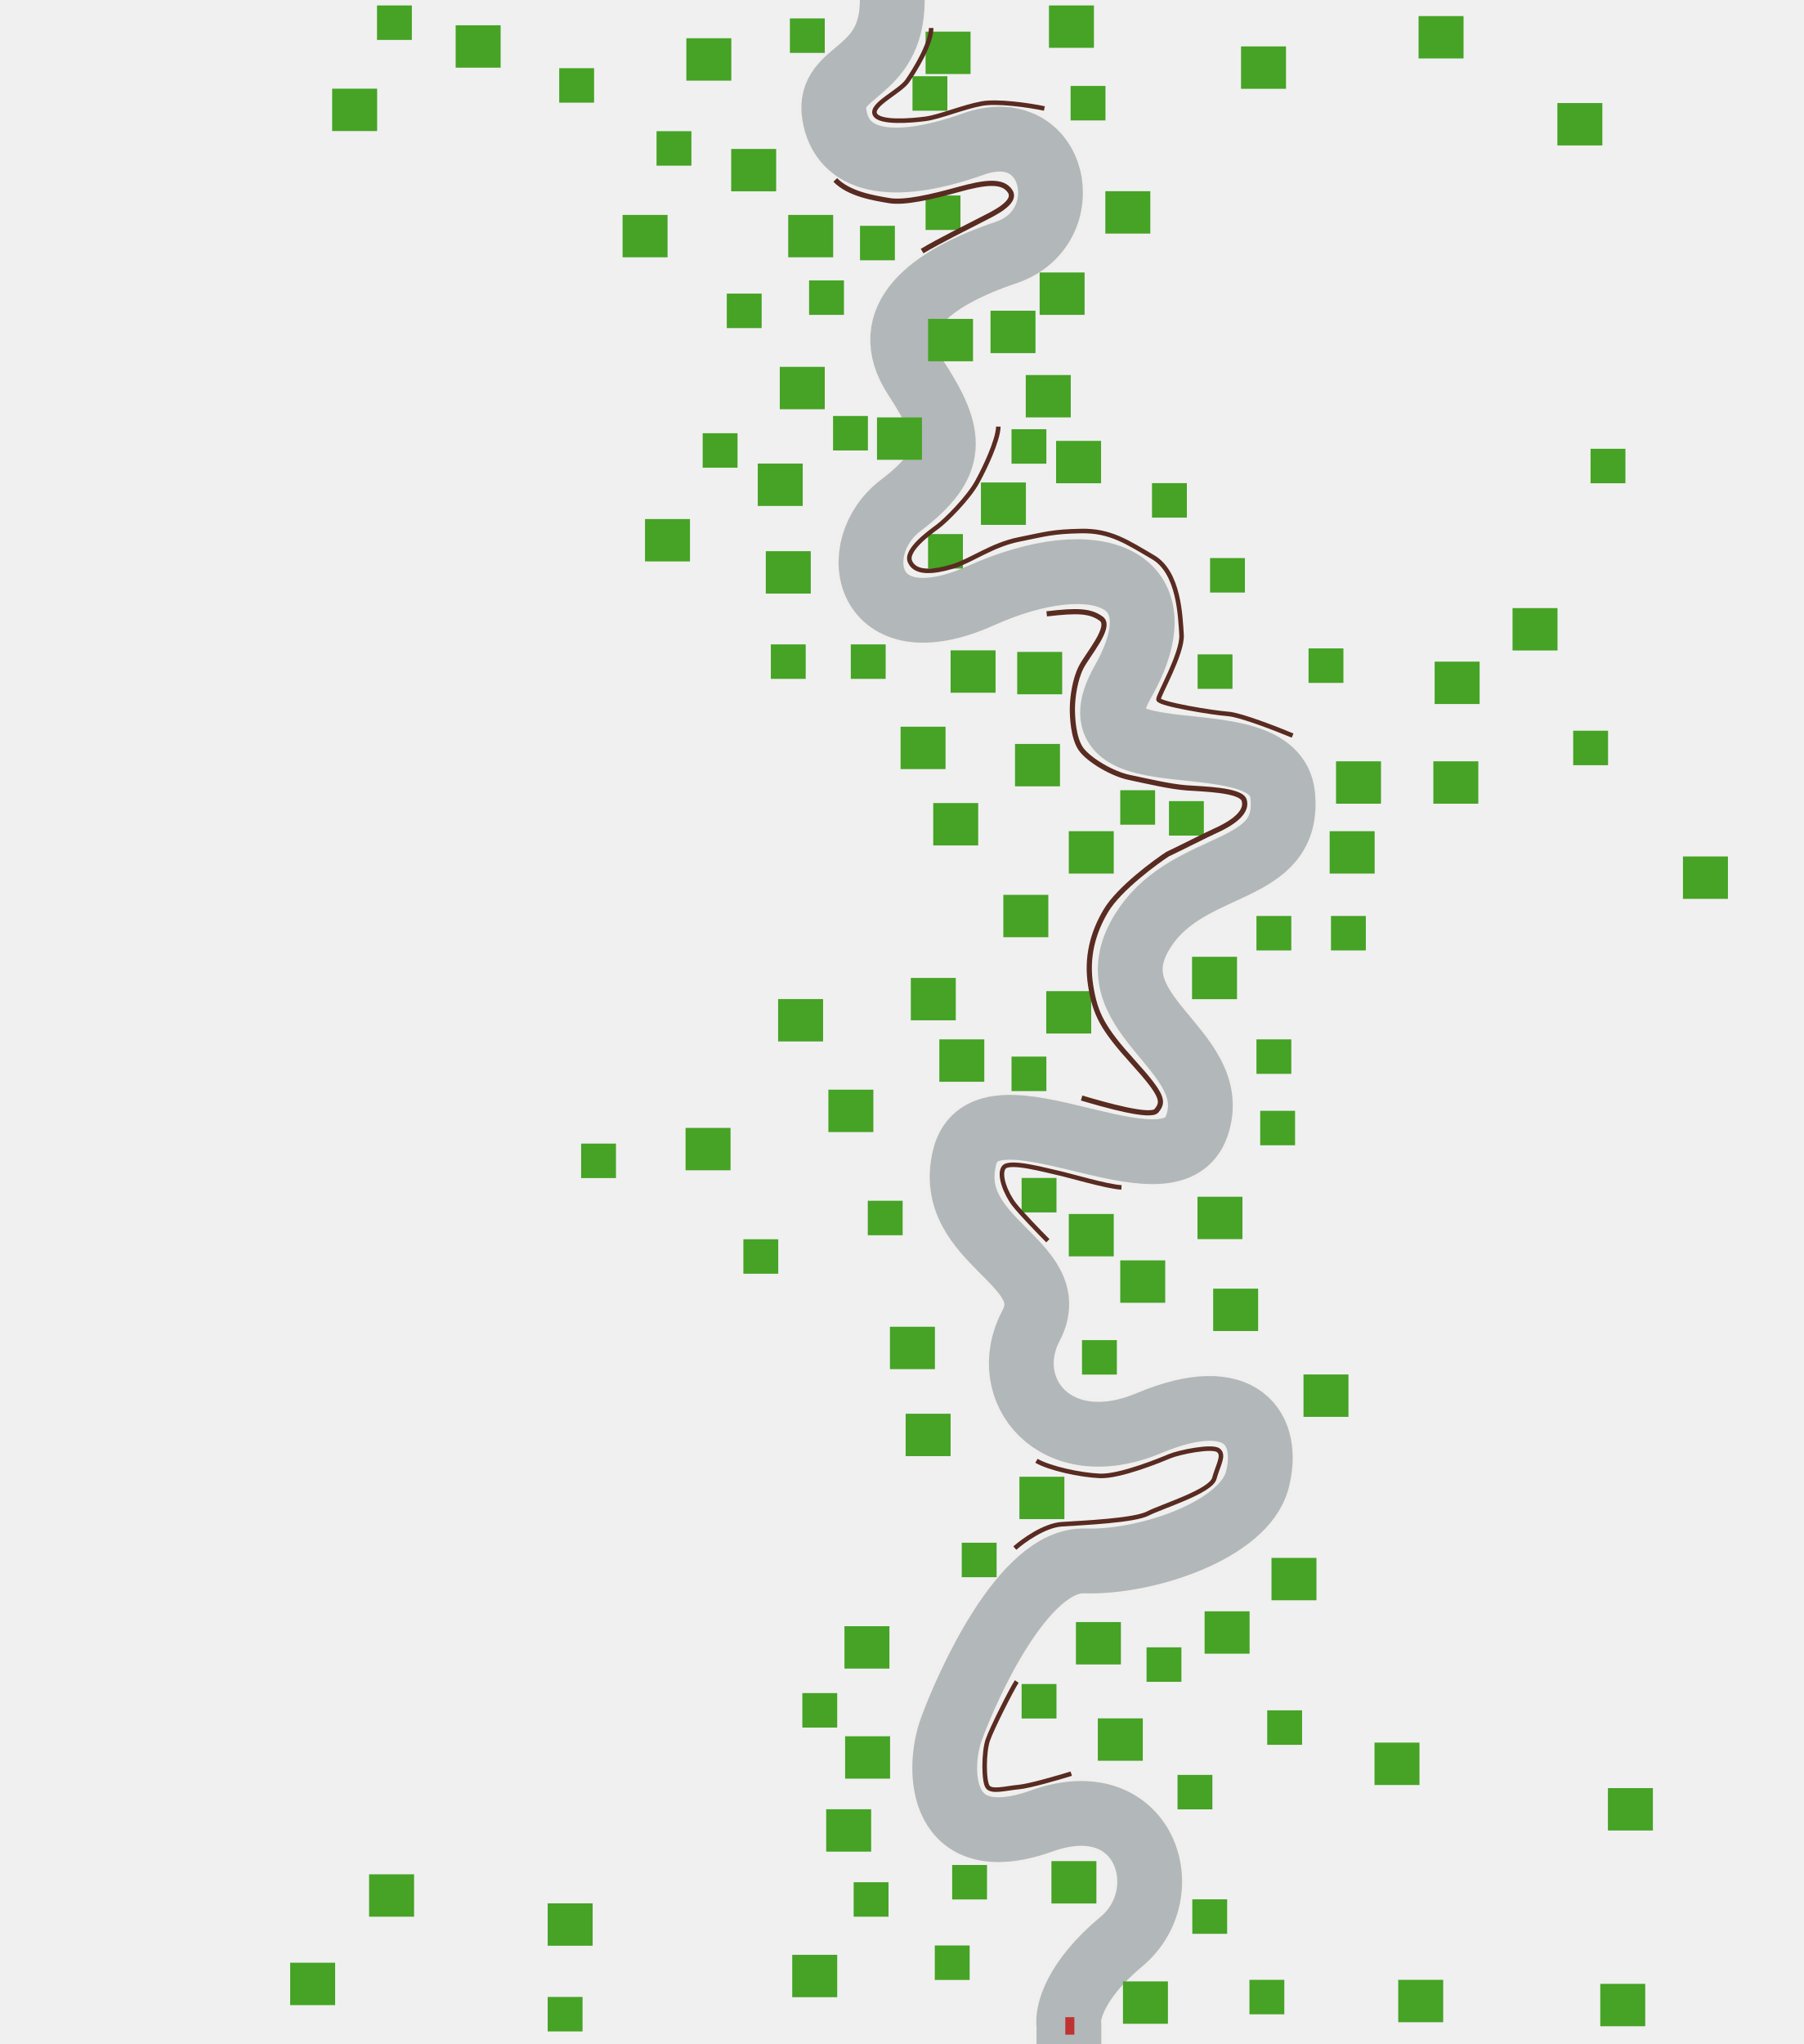
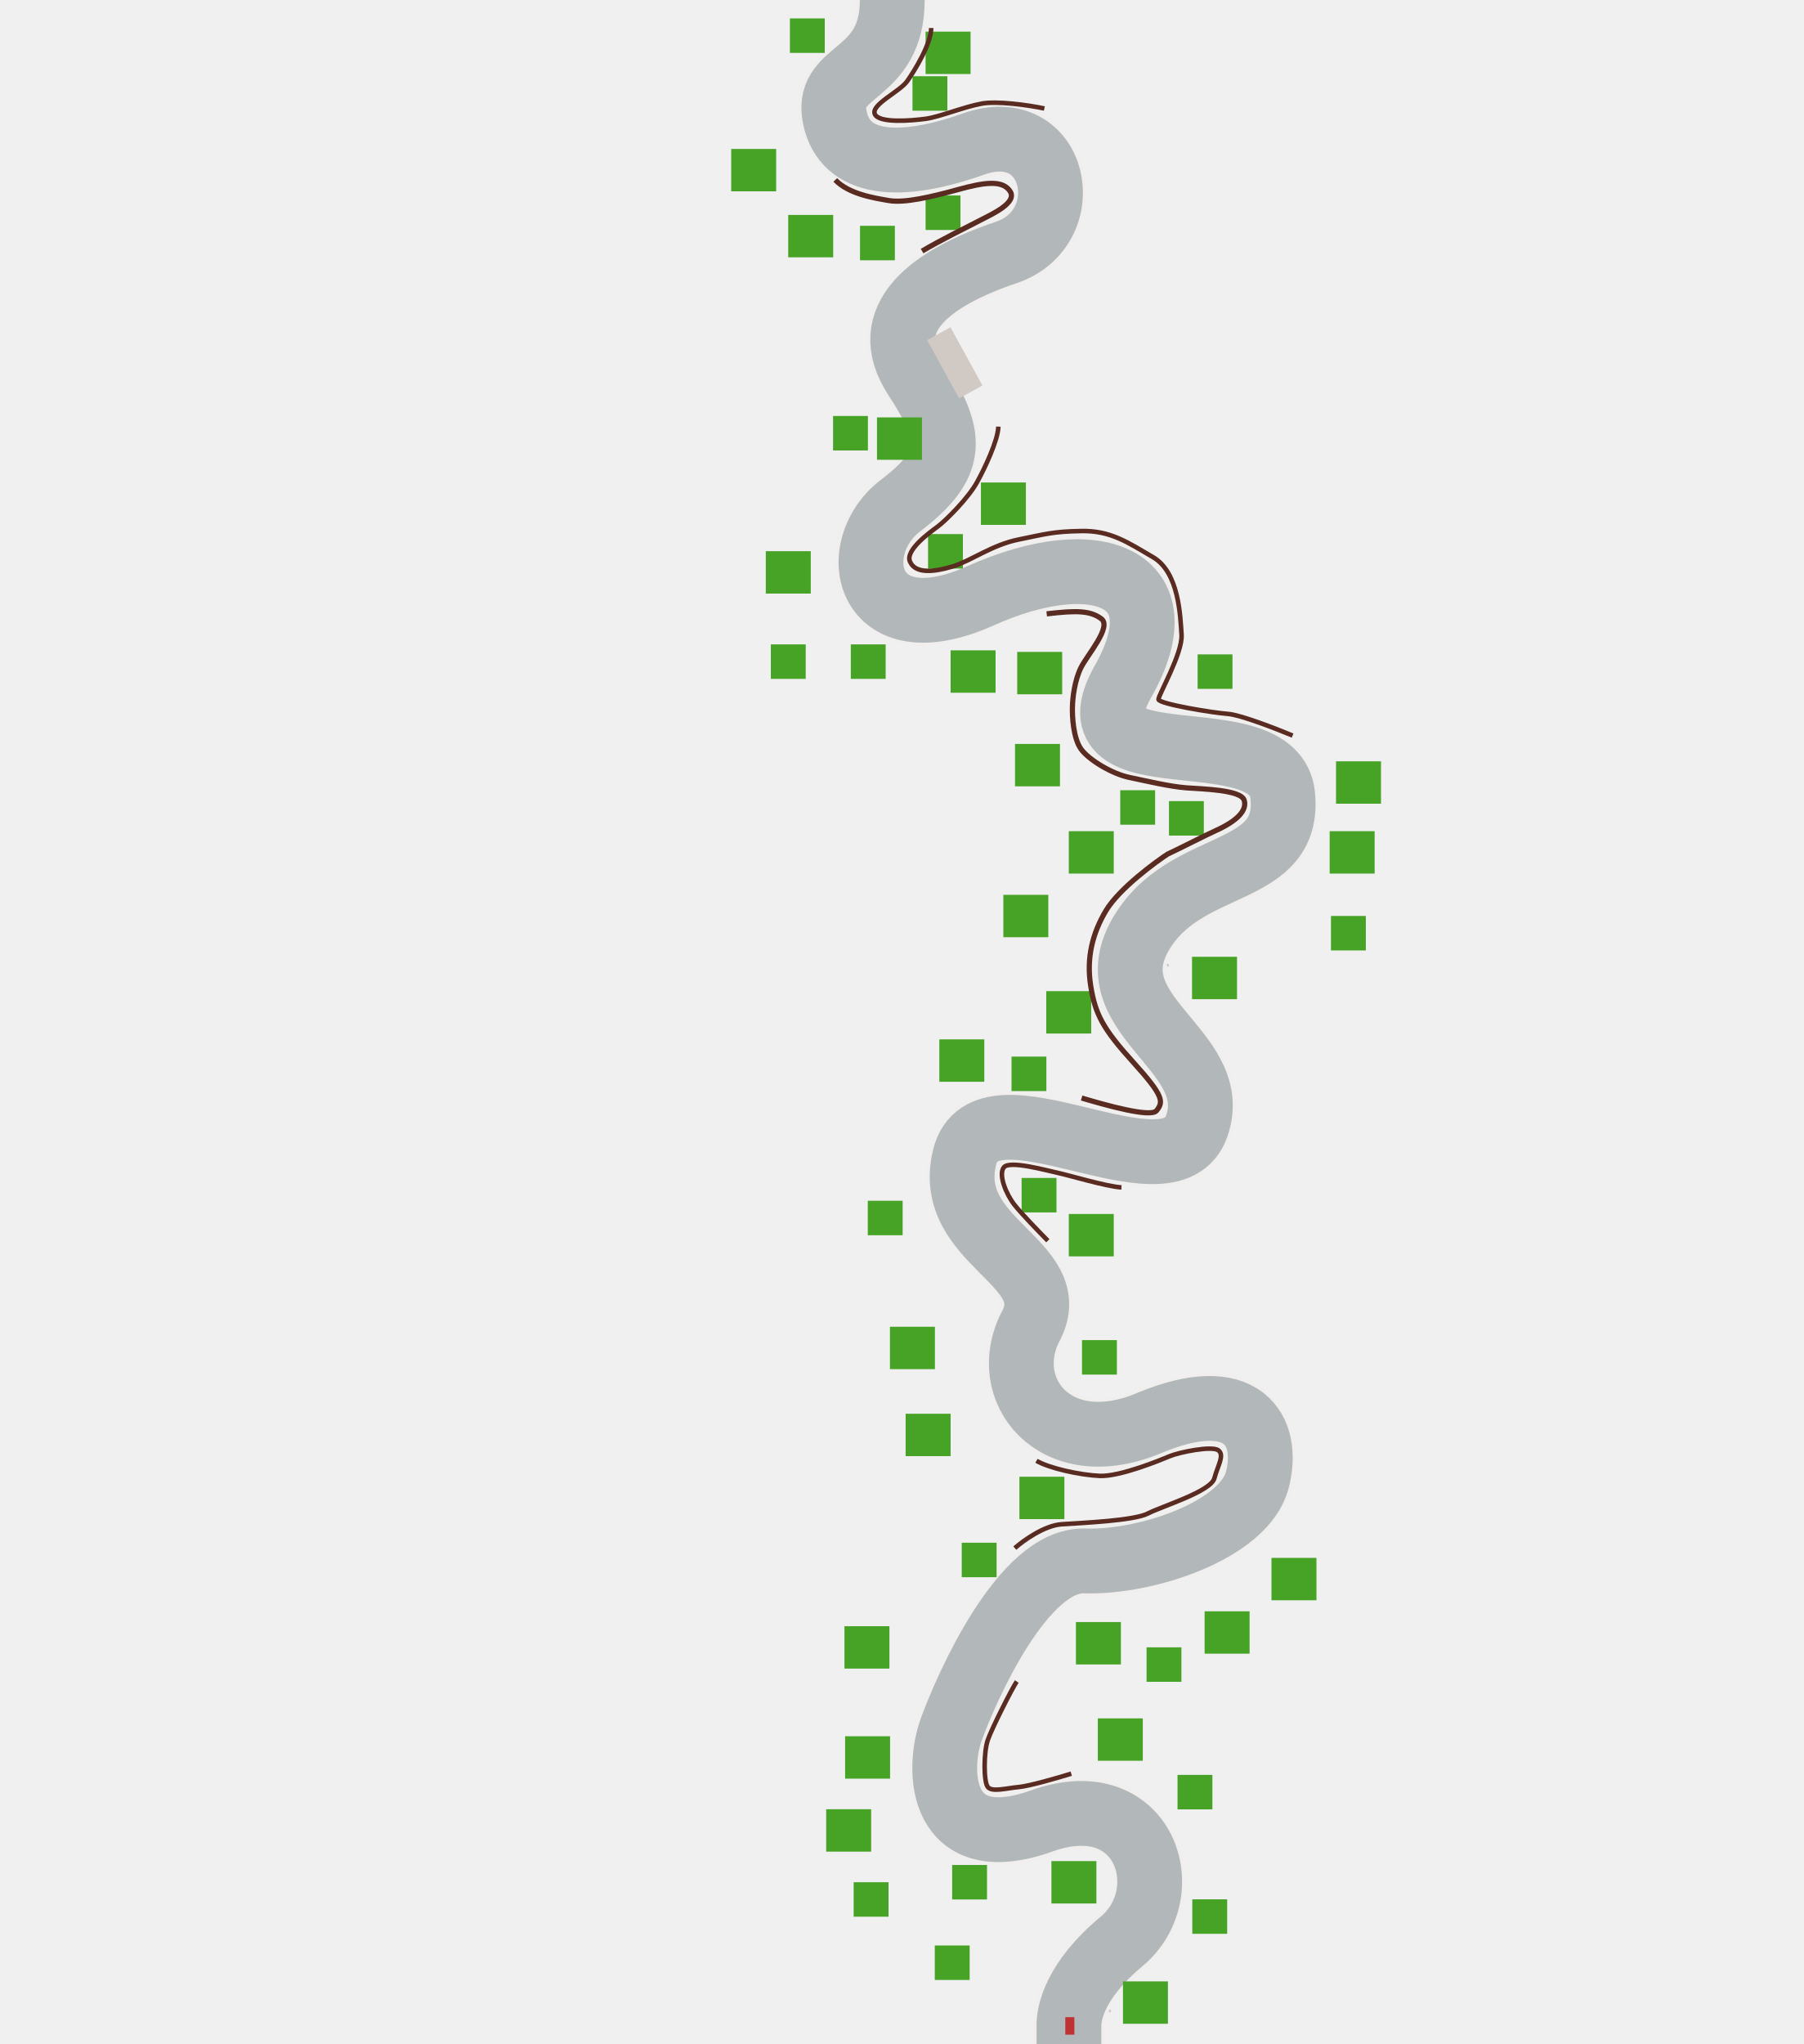
<svg xmlns="http://www.w3.org/2000/svg" width="13918" height="15768" viewBox="0 0 13918 15768" fill="none">
  <g clip-path="url(#clip0_930_4259)">
-     <path opacity="0.4" d="M8247.99 15768C8247.99 15616.5 8247.99 15704 8247.99 15623C8232.82 15532.8 8292.59 15277.6 8652.99 14978C9103.49 14603.5 8835.49 13763 8040.49 14046.5C7245.49 14330 7224.99 13656 7341.49 13337.5C7457.99 13019 7893.49 12026 8369.49 12041.5C8845.49 12057 9599.49 11804 9700.99 11419C9802.49 11034 9589.49 10675 8865.49 10978.5C8141.49 11282 7696.49 10720 7954.49 10229C8212.49 9738 7280.99 9586.5 7442.99 8928C7604.99 8269.5 9026.99 9287.5 9234.99 8685C9442.99 8082.5 8380 7823 8836 7153C9195.69 6624.51 9960 6758.5 9897.5 6134.5C9835 5510.5 8209 6063 8665 5258C9121 4453 8460.51 4195.5 7567.5 4595.5C6674.49 4995.5 6522 4225 6949 3900C7376 3575 7360.5 3364.5 7064 2911C6767.5 2457.5 7179.2 2144.82 7763.49 1948C8330.49 1757 8157.49 882.501 7510.49 1111.5C6863.49 1340.5 6494.91 1242 6437.99 884.5C6381.07 527 6884.99 594.5 6884.99 -0.5" stroke="#53656A" stroke-width="500" />
-     <path opacity="0.01" d="M8247.99 15768C8247.99 15616.5 8247.99 15704 8247.99 15623C8232.82 15532.8 8292.59 15277.6 8652.99 14978C9103.49 14603.5 8835.49 13763 8040.49 14046.5C7245.49 14330 7224.99 13656 7341.49 13337.5C7457.99 13019 7893.49 12026 8369.49 12041.5C8845.49 12057 9599.49 11804 9700.99 11419C9802.49 11034 9589.49 10675 8865.49 10978.5C8141.49 11282 7696.49 10720 7954.49 10229C8212.49 9738 7280.99 9586.5 7442.99 8928C7604.99 8269.5 9026.99 9287.5 9234.99 8685C9442.99 8082.5 8380 7823 8836 7153C9195.69 6624.51 9960 6758.5 9897.5 6134.5C9835 5510.5 8209 6063 8665 5258C9121 4453 8460.51 4195.5 7567.5 4595.5C6674.49 4995.5 6522 4225 6949 3900C7376 3575 7360.5 3364.5 7064 2911C6767.5 2457.5 7179.2 2144.82 7763.49 1948C8330.49 1757 8157.49 882.501 7510.49 1111.5C6863.49 1340.5 6494.91 1242 6437.99 884.5C6381.07 527 6884.99 594.5 6884.99 -0.5" stroke="#FA5F3D" stroke-width="550" />
-     <rect x="8220" y="15696" width="135" height="70" transform="rotate(-90 8220 15696)" fill="#BF3232" />
-     <rect x="5736" y="9560" width="269" height="266" fill="#46A325" />
+     <path opacity="0.4" d="M8247.99 15768C8247.99 15616.5 8247.99 15704 8247.99 15623C8247.99 15531 8292.59 15277.6 8652.99 14978C9103.49 14603.5 8835.49 13763 8040.49 14046.5C7245.49 14330 7224.99 13656 7341.49 13337.5C7457.99 13019 7893.49 12026 8369.49 12041.5C8845.49 12057 9599.49 11804 9700.99 11419C9802.49 11034 9589.49 10675 8865.49 10978.5C8141.49 11282 7696.49 10720 7954.49 10229C8212.49 9738 7280.99 9586.5 7442.99 8928C7604.99 8269.5 9026.99 9287.5 9234.99 8685C9442.99 8082.5 8380 7823 8836 7153C9195.69 6624.51 9960 6758.5 9897.5 6134.5C9835 5510.5 8209 6063 8665 5258C9121 4453 8460.51 4195.5 7567.5 4595.5C6674.49 4995.5 6522 4225 6949 3900C7376 3575 7360.5 3364.5 7064 2911C6767.5 2457.5 7179.2 2144.82 7763.49 1948C8330.49 1757 8157.49 882.501 7510.49 1111.5C6863.49 1340.5 6494.91 1242 6437.99 884.5C6381.07 527 6884.99 594.5 6884.99 -0.5" stroke="#53656A" stroke-width="500" />
    <rect x="6696" y="9263" width="269" height="266" fill="#46A325" />
    <rect x="5948" y="4971" width="269" height="266" fill="#46A325" />
-     <rect x="12139" y="5637" width="269" height="266" fill="#46A325" />
    <rect x="7161" y="4120" width="269" height="266" fill="#46A325" />
-     <rect x="5608" y="2265" width="269" height="266" fill="#46A325" />
    <rect x="6095" y="142" width="269" height="266" fill="#46A325" />
-     <rect x="8261" y="663" width="269" height="266" fill="#46A325" />
-     <rect x="2909" y="42" width="269" height="266" fill="#46A325" />
-     <rect x="5422" y="3342" width="269" height="266" fill="#46A325" />
    <rect x="7421" y="11901" width="269" height="266" fill="#46A325" />
-     <rect x="7805" y="3311" width="269" height="266" fill="#46A325" />
-     <rect x="8889" y="3727" width="269" height="266" fill="#46A325" />
-     <rect x="6243" y="2163" width="269" height="266" fill="#46A325" />
    <rect x="7041" y="588" width="269" height="266" fill="#46A325" />
    <rect x="9020" y="6180" width="269" height="266" fill="#46A325" />
    <rect x="7805" y="8151" width="269" height="266" fill="#46A325" />
    <rect x="6428" y="3209" width="269" height="266" fill="#46A325" />
    <rect x="6636" y="1742" width="269" height="266" fill="#46A325" />
    <rect x="7142" y="1508" width="269" height="266" fill="#46A325" />
    <rect x="10270" y="7066" width="269" height="266" fill="#46A325" />
-     <rect x="9695" y="8018" width="269" height="266" fill="#46A325" />
-     <rect x="5066" y="1012" width="269" height="266" fill="#46A325" />
-     <rect x="4315" y="526" width="269" height="266" fill="#46A325" />
-     <rect x="10097" y="5002" width="269" height="266" fill="#46A325" />
    <rect x="9241" y="5048" width="269" height="266" fill="#46A325" />
-     <rect x="9337" y="4305" width="269" height="266" fill="#46A325" />
-     <rect x="9695" y="7066" width="269" height="266" fill="#46A325" />
-     <rect x="12273" y="3462" width="269" height="266" fill="#46A325" />
    <rect x="8644" y="6096" width="269" height="266" fill="#46A325" />
-     <rect x="9724" y="8569" width="269" height="266" fill="#46A325" />
    <rect x="8349" y="10338" width="269" height="266" fill="#46A325" />
    <rect x="7883" y="9087" width="269" height="266" fill="#46A325" />
    <rect x="8847" y="12708" width="269" height="266" fill="#46A325" />
-     <rect x="6191" y="13061" width="269" height="266" fill="#46A325" />
-     <rect x="7883" y="12991" width="269" height="266" fill="#46A325" />
    <rect x="7347" y="14387" width="269" height="266" fill="#46A325" />
    <rect x="7213" y="15008" width="269" height="266" fill="#46A325" />
-     <rect x="4226" y="15405" width="269" height="266" fill="#46A325" />
    <rect x="6587" y="14520" width="269" height="266" fill="#46A325" />
    <rect x="9086" y="13692" width="269" height="266" fill="#46A325" />
    <rect x="9200" y="14652" width="269" height="266" fill="#46A325" />
-     <rect x="9641" y="15273" width="269" height="266" fill="#46A325" />
-     <rect x="4484" y="8822" width="269" height="266" fill="#46A325" />
-     <rect x="9778" y="13194" width="269" height="266" fill="#46A325" />
    <rect x="6565" y="4971" width="269" height="266" fill="#46A325" />
    <rect x="6867" y="10235" width="347" height="327" fill="#46A325" />
    <rect x="6516" y="12545" width="347" height="327" fill="#46A325" />
    <rect x="6521" y="13394" width="347" height="327" fill="#46A325" />
    <rect x="7866" y="11392" width="347" height="327" fill="#46A325" />
-     <rect x="9361" y="9941" width="347" height="327" fill="#46A325" />
-     <rect x="9240" y="9232" width="347" height="327" fill="#46A325" />
    <rect x="8247" y="9365" width="347" height="327" fill="#46A325" />
    <rect x="7248" y="8018" width="347" height="327" fill="#46A325" />
-     <rect x="7028" y="7544" width="347" height="327" fill="#46A325" />
    <rect x="8073" y="7646" width="347" height="327" fill="#46A325" />
-     <rect x="8644" y="9723" width="347" height="327" fill="#46A325" />
    <rect x="8247" y="6412" width="347" height="327" fill="#46A325" />
    <rect x="7742" y="6903" width="347" height="327" fill="#46A325" />
-     <rect x="7161" y="2460" width="347" height="327" fill="#46A325" />
-     <rect x="7643" y="2397" width="347" height="327" fill="#46A325" />
    <rect x="7335" y="5017" width="347" height="327" fill="#46A325" />
-     <rect x="8022" y="2102" width="347" height="327" fill="#46A325" />
-     <rect x="8529" y="1475" width="347" height="327" fill="#46A325" />
    <rect x="7832" y="5739" width="347" height="327" fill="#46A325" />
    <rect x="7849" y="5029" width="347" height="327" fill="#46A325" />
-     <rect x="8094" y="42" width="347" height="327" fill="#46A325" />
-     <rect x="9576" y="358" width="347" height="327" fill="#46A325" />
    <rect x="5642" y="1149" width="347" height="327" fill="#46A325" />
-     <rect x="6017" y="2830" width="347" height="327" fill="#46A325" />
-     <rect x="6949" y="5606" width="347" height="327" fill="#46A325" />
-     <rect x="7201" y="6195" width="347" height="327" fill="#46A325" />
    <rect x="9198" y="7381" width="347" height="327" fill="#46A325" />
    <rect x="10260" y="6412" width="347" height="327" fill="#46A325" />
-     <rect x="6392" y="8406" width="347" height="327" fill="#46A325" />
-     <rect x="5290" y="8701" width="347" height="327" fill="#46A325" />
-     <rect x="6004" y="7707" width="347" height="327" fill="#46A325" />
    <rect x="8113" y="14357" width="347" height="327" fill="#46A325" />
-     <rect x="4226" y="14683" width="347" height="327" fill="#46A325" />
-     <rect x="2239" y="15141" width="347" height="327" fill="#46A325" />
-     <rect x="6113" y="15080" width="347" height="327" fill="#46A325" />
-     <rect x="2848" y="14459" width="347" height="327" fill="#46A325" />
-     <rect x="12348" y="15304" width="347" height="327" fill="#46A325" />
-     <rect x="12407" y="13794" width="347" height="327" fill="#46A325" />
    <rect x="6988" y="10906" width="347" height="327" fill="#46A325" />
    <rect x="8302" y="12513" width="347" height="327" fill="#46A325" />
    <rect x="8665" y="15285" width="347" height="327" fill="#46A325" />
-     <rect x="10606" y="13443" width="347" height="327" fill="#46A325" />
    <rect x="6375" y="13957" width="347" height="327" fill="#46A325" />
    <rect x="8471" y="13256" width="347" height="327" fill="#46A325" />
-     <rect x="10058" y="10603" width="347" height="327" fill="#46A325" />
    <rect x="9295" y="12430" width="347" height="327" fill="#46A325" />
    <rect x="5909" y="4252" width="347" height="327" fill="#46A325" />
-     <rect x="4977" y="4004" width="347" height="327" fill="#46A325" />
-     <rect x="5847" y="3576" width="347" height="327" fill="#46A325" />
    <rect x="6767" y="3220" width="347" height="327" fill="#46A325" />
-     <rect x="10789" y="15273" width="347" height="327" fill="#46A325" />
-     <rect x="5296" y="295" width="347" height="327" fill="#46A325" />
-     <rect x="4804" y="1658" width="347" height="327" fill="#46A325" />
-     <rect x="3516" y="195" width="347" height="327" fill="#46A325" />
-     <rect x="2563" y="684" width="347" height="327" fill="#46A325" />
    <rect x="6082" y="1658" width="347" height="327" fill="#46A325" />
    <rect x="7142" y="244" width="347" height="327" fill="#46A325" />
-     <rect x="7915" y="2893" width="347" height="327" fill="#46A325" />
    <rect x="7569" y="3722" width="347" height="327" fill="#46A325" />
-     <rect x="8149" y="3401" width="347" height="327" fill="#46A325" />
-     <rect x="11070" y="5104" width="347" height="327" fill="#46A325" />
    <rect x="10309" y="5873" width="347" height="327" fill="#46A325" />
-     <rect x="10946" y="124" width="347" height="327" fill="#46A325" />
-     <rect x="12017" y="795" width="347" height="327" fill="#46A325" />
-     <rect x="12986" y="6607" width="347" height="327" fill="#46A325" />
    <rect x="9811" y="12018" width="347" height="327" fill="#46A325" />
-     <rect x="11060" y="5873" width="347" height="327" fill="#46A325" />
-     <rect x="11671" y="4691" width="347" height="327" fill="#46A325" />
+     <path opacity="0.01" d="M8247.99 15768C8247.99 15616.5 8247.99 15704 8247.99 15623C8247.99 15531 8292.59 15277.6 8652.99 14978C9103.49 14603.5 8835.49 13763 8040.49 14046.5C7245.49 14330 7224.99 13656 7341.49 13337.5C7457.99 13019 7893.49 12026 8369.49 12041.5C8845.49 12057 9599.49 11804 9700.99 11419C9802.49 11034 9589.49 10675 8865.49 10978.5C8141.49 11282 7696.49 10720 7954.49 10229C8212.49 9738 7280.99 9586.5 7442.99 8928C7604.99 8269.5 9026.99 9287.5 9234.99 8685C9442.99 8082.5 8380 7823 8836 7153C9195.69 6624.51 9960 6758.5 9897.5 6134.5C9835 5510.5 8209 6063 8665 5258C9121 4453 8460.51 4195.5 7567.5 4595.5C6674.49 4995.5 6522 4225 6949 3900C7376 3575 7360.5 3364.5 7064 2911C6767.5 2457.5 7179.2 2144.82 7763.49 1948C8330.49 1757 8157.49 882.501 7510.49 1111.5C6863.49 1340.5 6494.91 1242 6437.99 884.5C6381.07 527 6884.99 594.5 6884.99 -0.5" stroke="#FA5F3D" stroke-width="550" />
+     <rect x="8220" y="15696" width="135" height="70" transform="rotate(-90 8220 15696)" fill="#BF3232" />
    <path d="M8266 13682.5C8165.5 13713.7 7944.2 13777.9 7863 13785.5C7761.5 13795 7655 13826.5 7622 13785.5C7589 13744.5 7590 13515 7622 13423C7654 13331 7809 13025 7845.5 12971.5" stroke="#592B21" stroke-width="35" />
    <path d="M7830.5 11942.5C7895.5 11884.8 8058.9 11767.3 8192.5 11758.5C8359.5 11747.5 8751.5 11730.5 8857.5 11675.5C8963.5 11620.5 9342.5 11506 9370 11404.5C9397.5 11303 9450 11226.5 9401.5 11188.5C9353 11150.5 9097 11203.5 9027 11233C8957 11262.5 8642 11392 8487 11385.5C8332 11379 8095 11326 7997.5 11269" stroke="#592B21" stroke-width="35" />
    <path d="M8085.5 9571.5C8021.34 9506.83 7879.9 9360.8 7827.5 9294C7762 9210.5 7701.5 9059.5 7746.5 9004.5C7791.5 8949.5 8075 9029.5 8158.5 9047C8242 9064.5 8540 9154 8653.5 9160" stroke="#592B21" stroke-width="35" />
    <path d="M8346 8470.5C8525 8523.34 8878.89 8624.5 8924 8568C8977.5 8501 8983 8458 8746 8196.5C8509 7935 8451 7824 8416 7605C8381 7386 8432 7196 8533.5 7025.5C8635 6855 8921 6645.5 9018.5 6583" stroke="#592B21" stroke-width="40" />
    <path d="M9016.5 6585.5C9110.16 6541.83 9305.11 6441.75 9380 6408C9542 6335 9625.8 6252.86 9600 6172.5C9574.19 6092.14 9278.5 6087 9153 6077.5C9027.5 6068 8843.5 6024.5 8712.5 5997C8581.5 5969.5 8401 5862.5 8341 5778C8281 5693.5 8273 5526 8275 5452.5C8277 5379 8292.5 5248 8341 5150C8389.5 5052 8582 4835 8497.5 4773C8413 4711 8312.5 4707.5 8076.5 4735.5" stroke="#592B21" stroke-width="40" />
    <path d="M9974 5674.5C9847.5 5621.67 9570.9 5514.3 9476.5 5507.5C9358.5 5499 8939 5430 8939 5395C8939 5360 9126.5 5038.5 9117 4896C9107.5 4753.5 9097.5 4415.5 8897.5 4298.5C8697.5 4181.5 8568 4092.5 8344 4096.5C8120 4100.5 8066.5 4120.5 7860 4162C7653.5 4203.5 7490.5 4328 7350 4370C7209.5 4412 7063.49 4430 7021.5 4332C6983.8 4244.04 7173.5 4108 7235 4062.5C7296.5 4017 7475 3840.5 7542.5 3713.5C7594.83 3618.33 7700.3 3400.6 7703.5 3291" stroke="#592B21" stroke-width="35" />
    <path d="M7115.01 1937C7248 1857 7470.5 1747.5 7562 1700C7653.5 1652.5 7852 1564 7794 1475.5C7736 1387 7598 1405.5 7392 1462.5C7186 1519.5 6979 1567.5 6861 1547.5C6743 1527.5 6550 1497 6445 1388" stroke="#592B21" stroke-width="40" />
    <path d="M8058.5 837C7932.33 809.834 7692.5 777.8 7576.5 799C7431.5 825.5 7251 902 7142.5 916.5C7034 931 6780 953 6750 879.5C6720 806 6944 707 7001 625C7058 543 7183.5 341 7185.5 216" stroke="#592B21" stroke-width="35" />
+     <path d="M7153.88 2623.65L7400.69 3072.97L7580.84 2974.02L7335.9 2528.09L7334.03 2524.69L7153.88 2623.65Z" fill="#D1C9C3" />
+     <path d="M8570.14 15524.5L8573.67 15504.8L8558.9 15502.2L8555.37 15521.9L8570.14 15524.5Z" fill="#D1C9C3" />
+     <path d="M9004 7456V7436H9019V7456H9004Z" fill="#D1C9C3" />
  </g>
  <defs>
    <clipPath id="clip0_930_4259">
      <rect width="13918" height="15768" fill="white" />
    </clipPath>
  </defs>
</svg>
